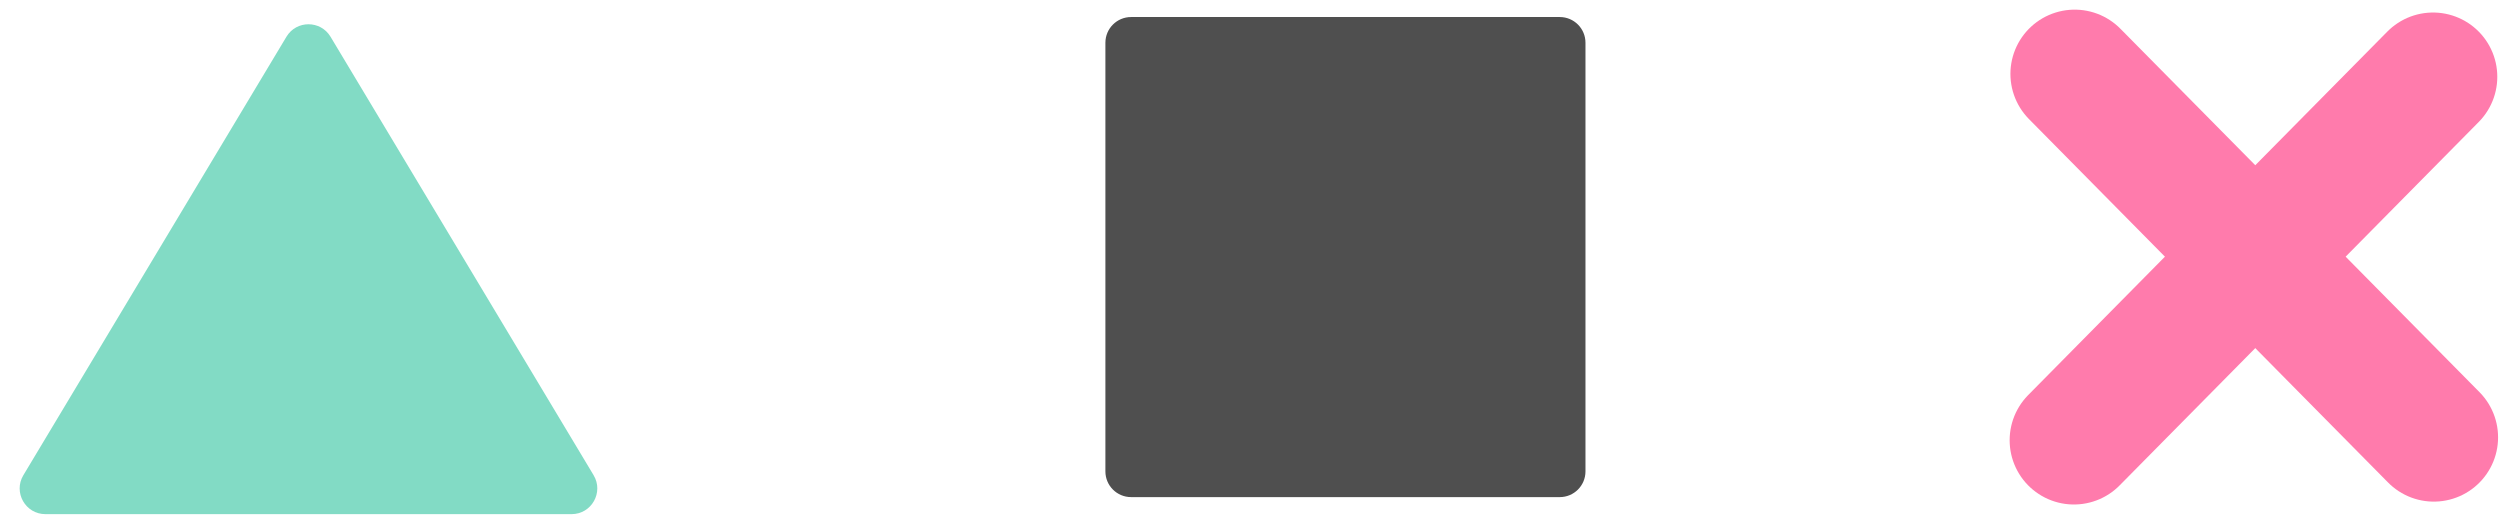
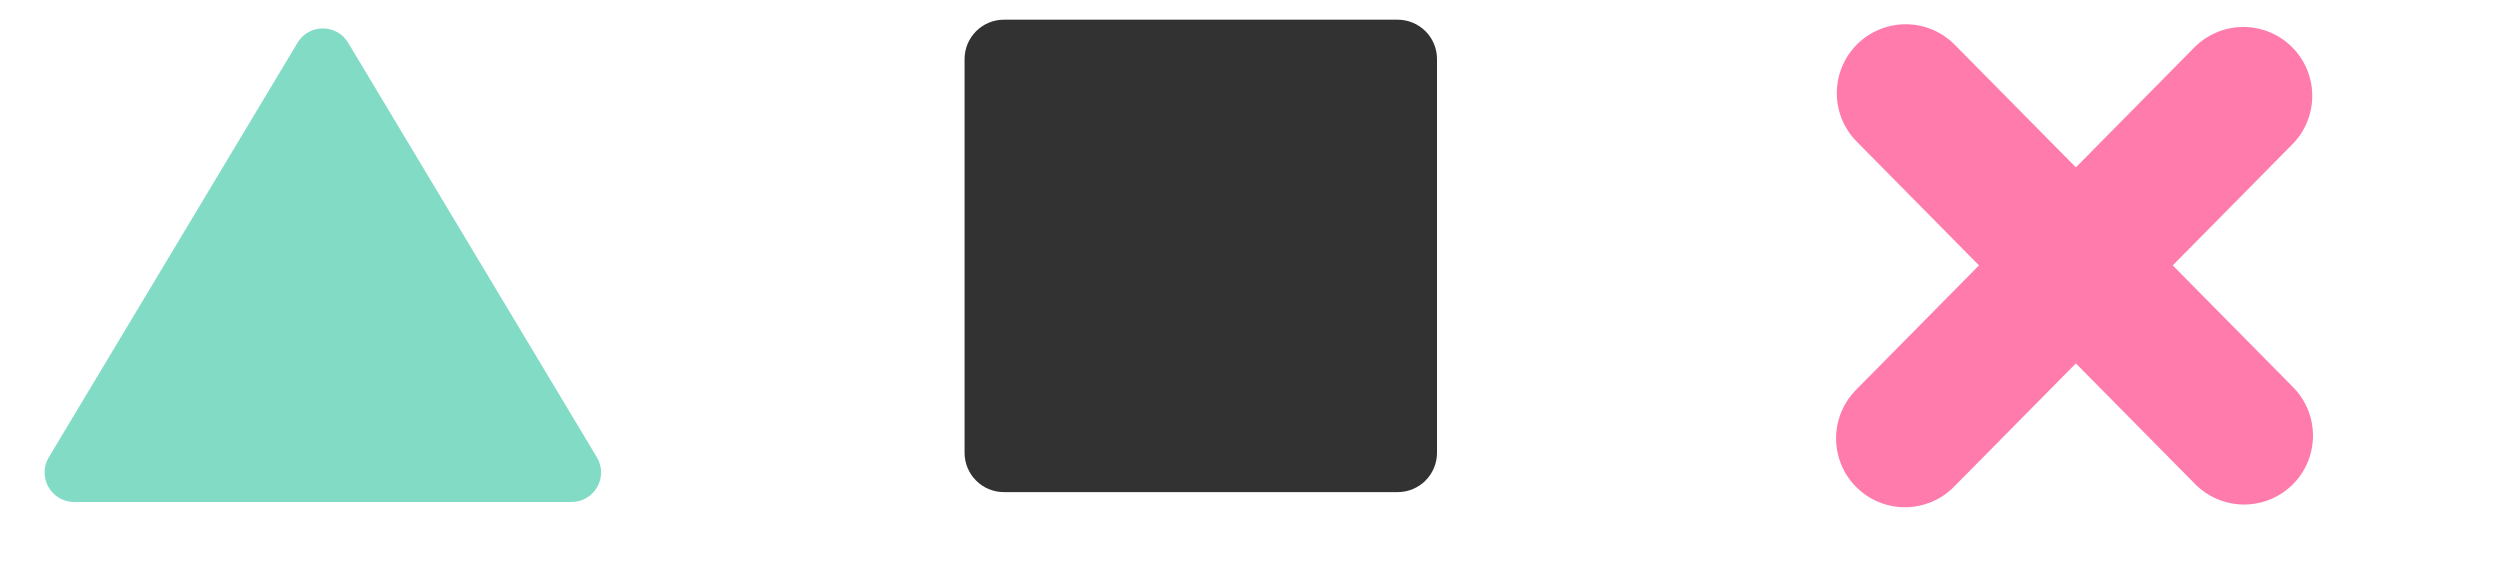
- <svg xmlns="http://www.w3.org/2000/svg" width="389" height="80" viewBox="0 0 389 80" fill="none">
-   <path d="M44.57 5.717C46.124 3.127 49.877 3.127 51.43 5.717L92.365 73.942C93.965 76.608 92.045 80 88.936 80H7.065C3.956 80 2.035 76.608 3.635 73.942L44.57 5.717Z" fill="#82DBC5" />
-   <rect x="172" y="2.65" width="74.7" height="74.7" rx="4" fill="#4F4F4F" />
-   <path d="M322.821 11.5L378.7 68.052" stroke="#FF7BAC" stroke-width="20" stroke-linecap="round" stroke-linejoin="round" />
-   <path d="M322.7 68.5L378.579 11.948" stroke="#FF7BAC" stroke-width="20" stroke-linecap="round" stroke-linejoin="round" />
+ <svg xmlns="http://www.w3.org/2000/svg" width="127" height="29" viewBox="0 0 127 29" fill="none">
+   <path d="M96.809 4.732L114 22.13" stroke="#FF7BAC" stroke-width="7" stroke-linecap="round" stroke-linejoin="round" />
+   <path d="M96.772 22.268L113.963 4.87" stroke="#FF7BAC" stroke-width="7" stroke-linecap="round" stroke-linejoin="round" />
+   <rect x="49" y="1" width="24" height="24" rx="2" fill="#323232" />
+   <path d="M15.543 2.429C15.931 1.782 16.869 1.782 17.258 2.429L29.891 23.485C30.291 24.152 29.811 25 29.034 25H3.766C2.989 25 2.509 24.152 2.909 23.485L15.543 2.429Z" fill="#82DBC5" stroke="#82DBC5" />
</svg>
